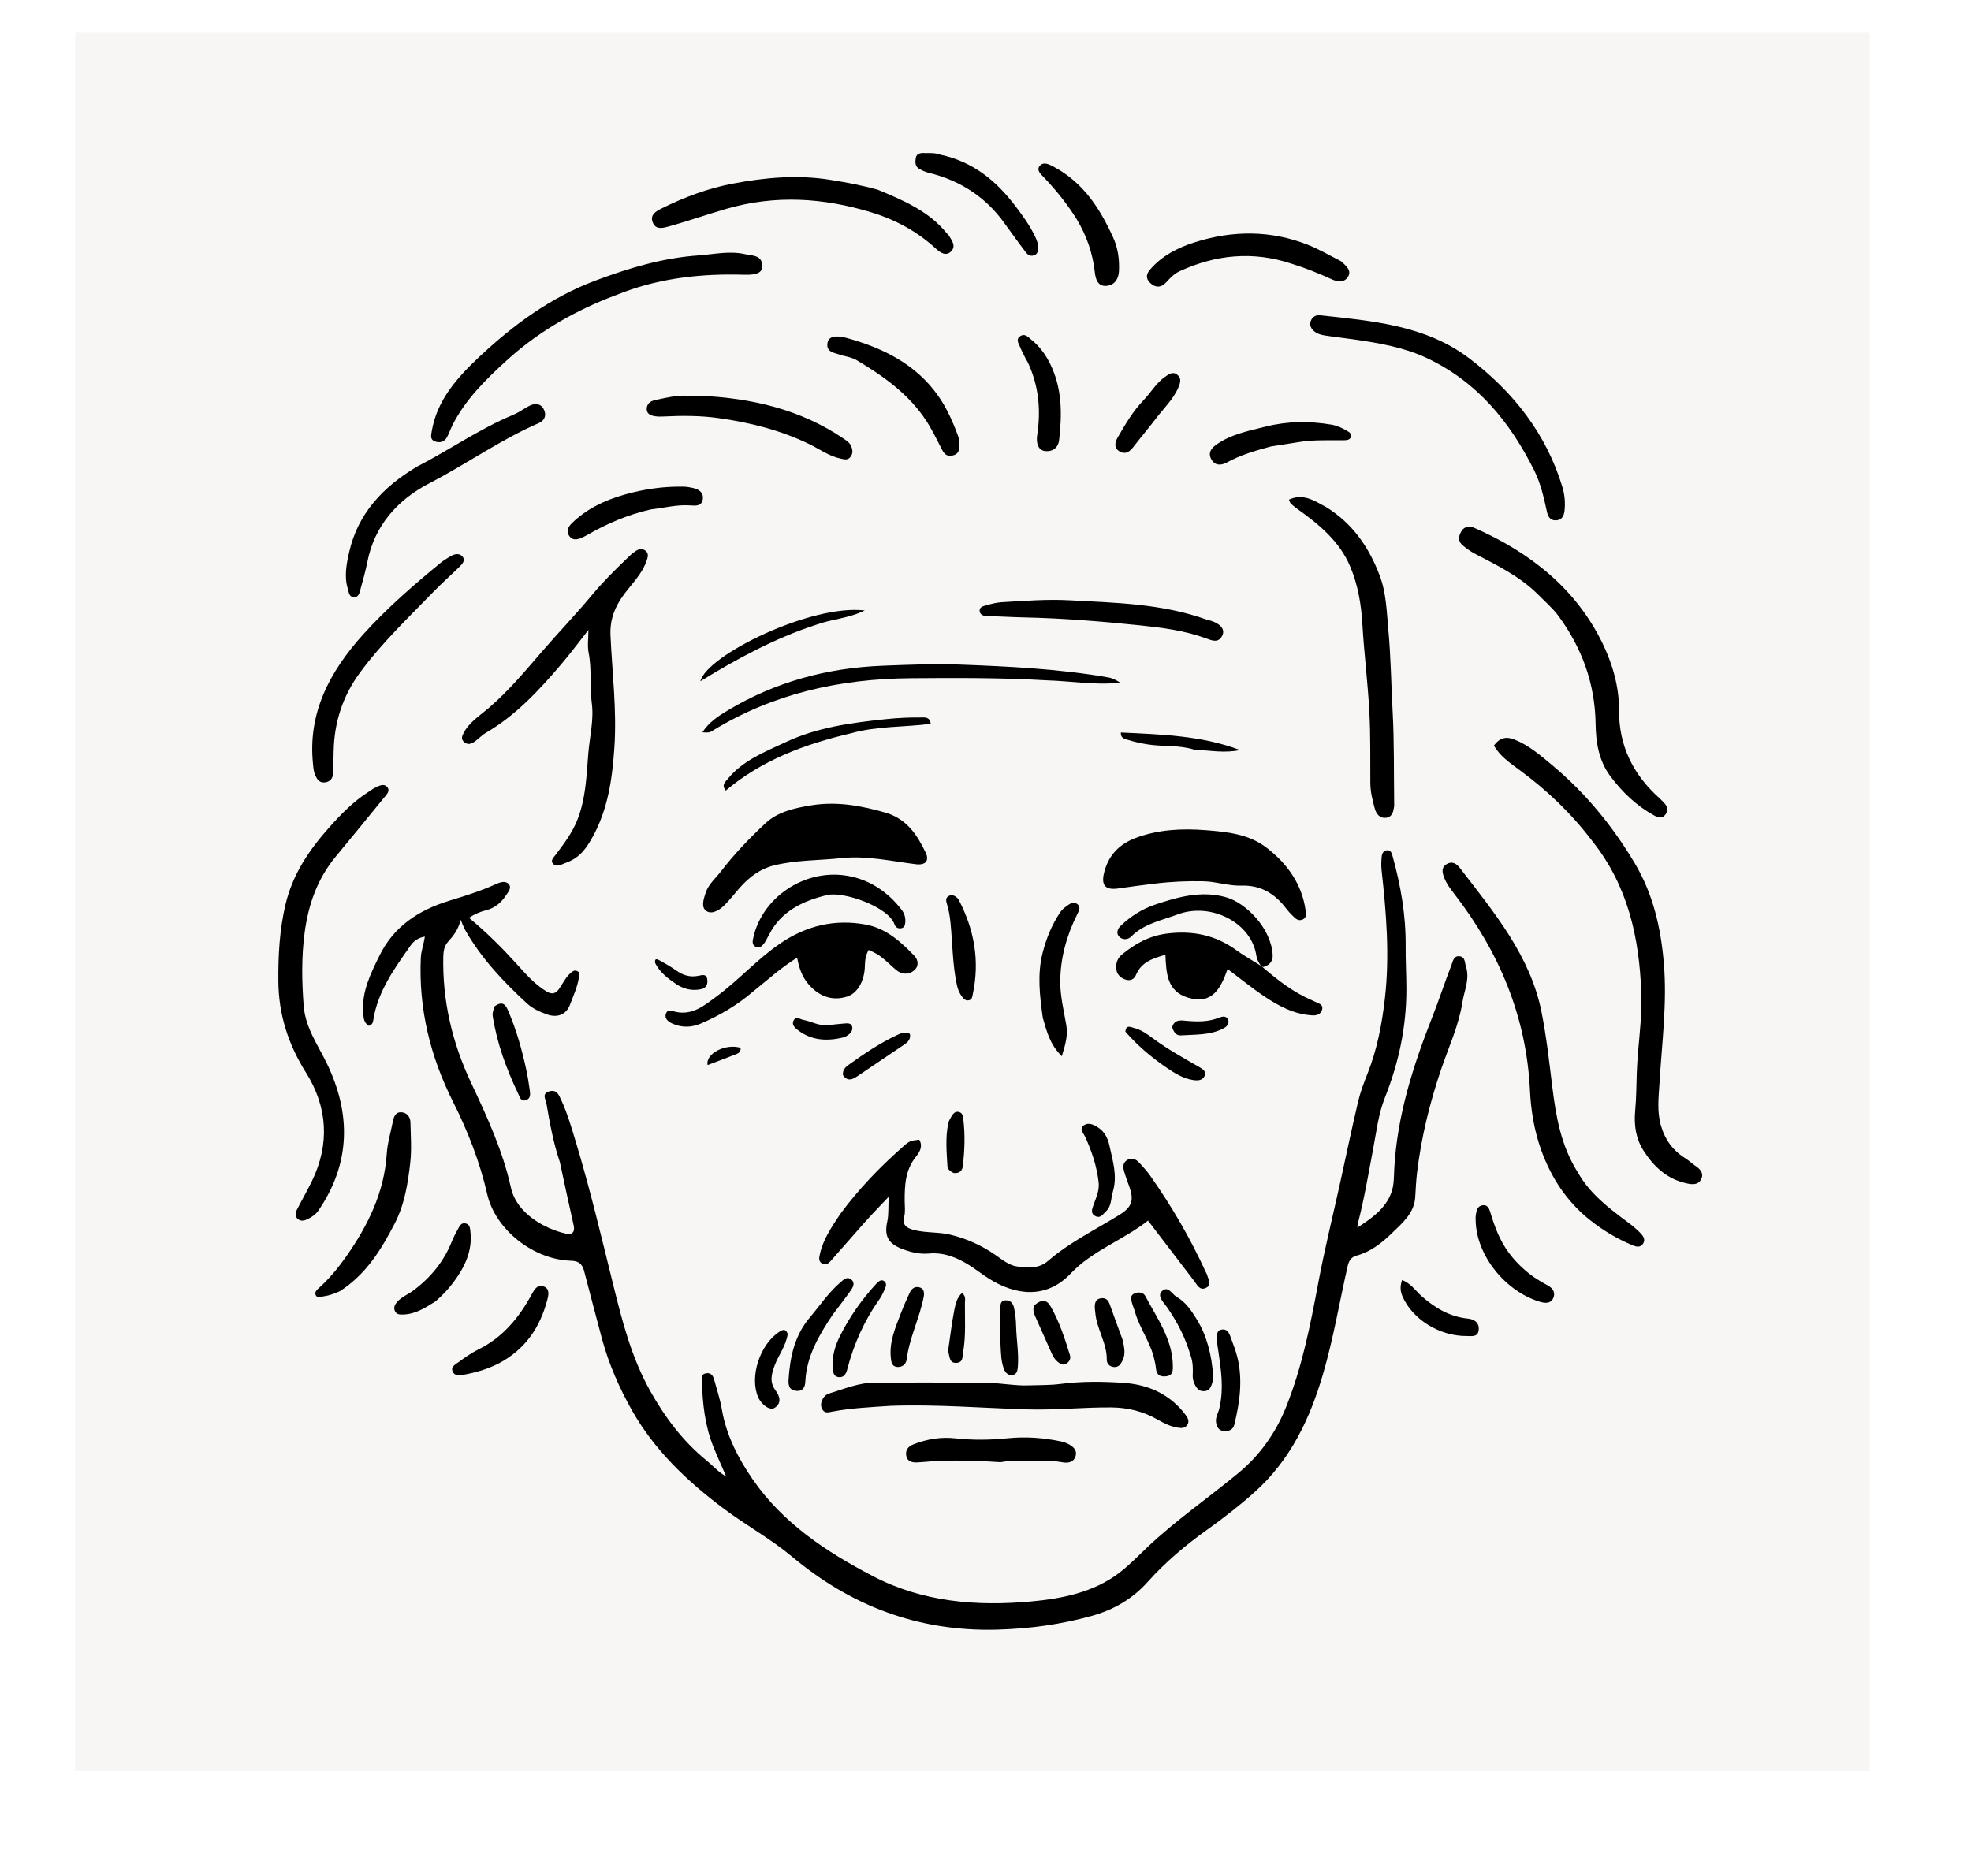
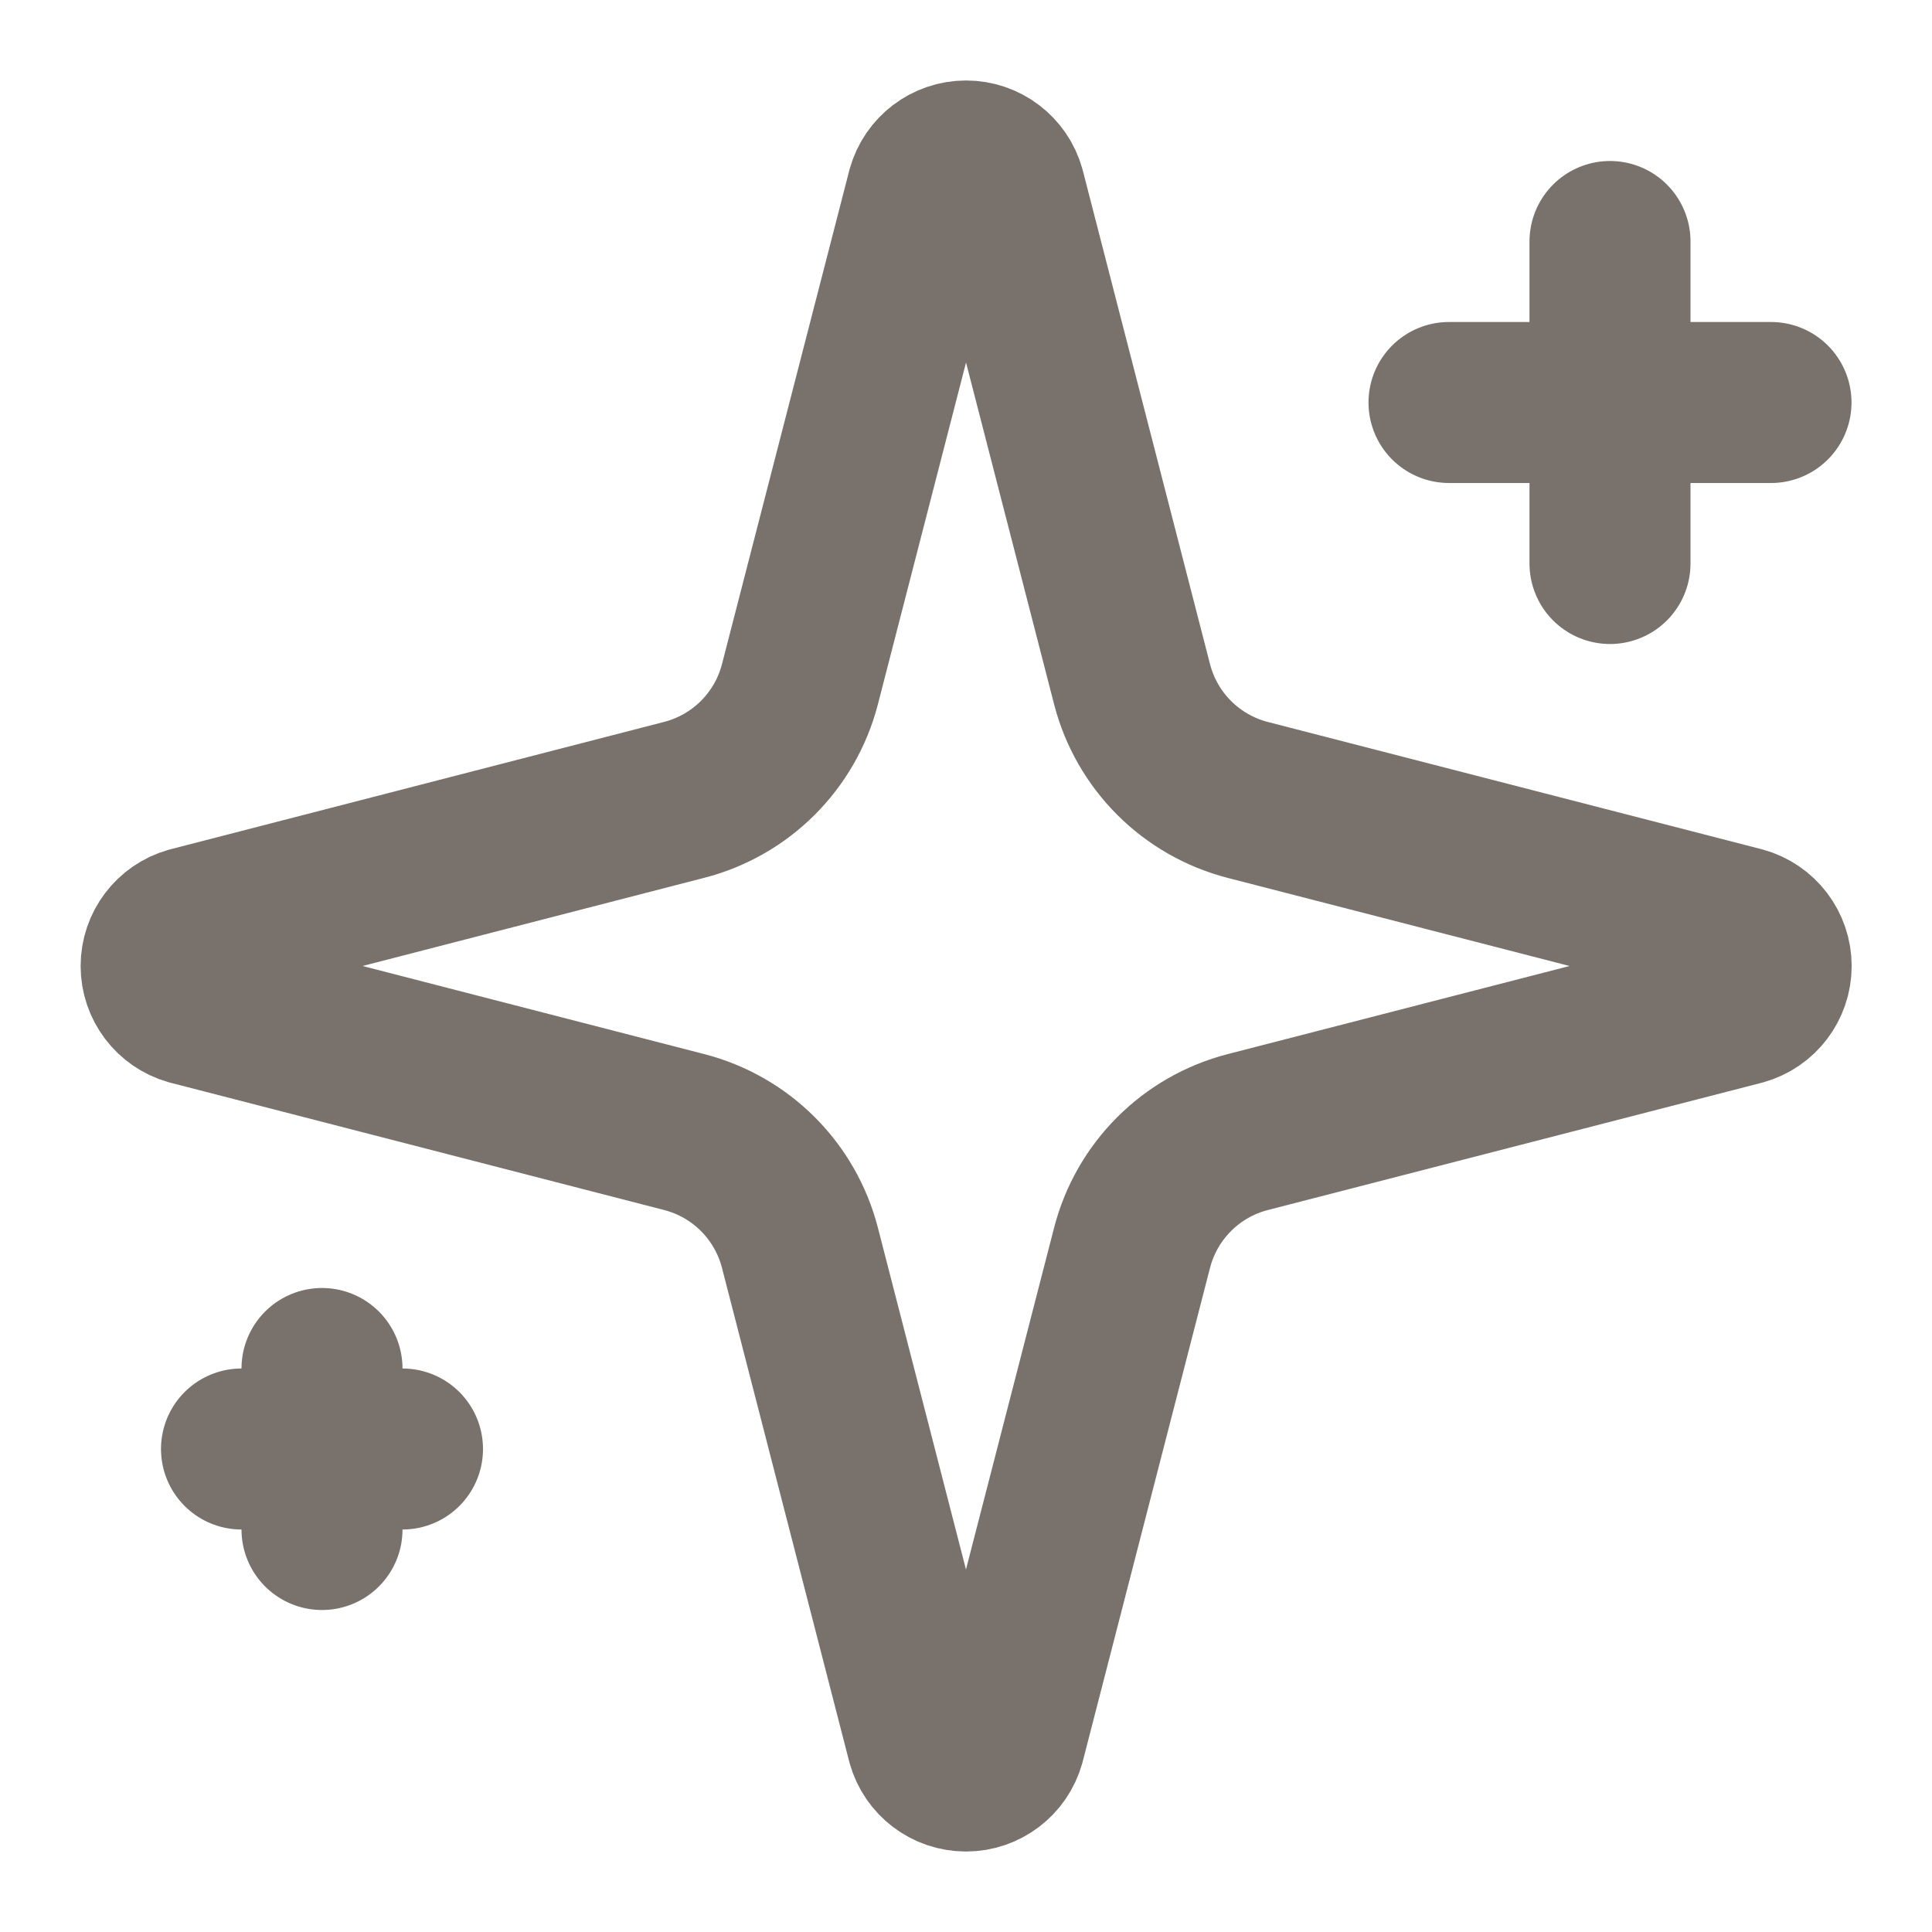
- <svg xmlns="http://www.w3.org/2000/svg" width="603" height="574" viewBox="0 0 603 574" fill="none">
-   <rect x="23" y="10" width="549" height="532" fill="#F7F6F4" />
-   <path d="M171.274 355.569C169.262 349.593 168.195 343.623 167.17 337.658C166.968 336.481 165.602 334.558 168.117 333.929C170.299 333.383 170.929 334.932 171.637 336.465C173.576 340.663 174.853 345.069 176.175 349.453C180.544 363.933 184.029 378.63 187.644 393.289C190.378 404.376 193.223 415.436 198.86 425.522C203.326 433.512 208.808 440.942 216.147 446.905C218.154 448.536 219.82 450.542 222.181 451.81C220.827 448.684 219.387 445.588 218.136 442.422C215.63 436.075 214.941 429.419 214.732 422.706C214.702 421.758 214.405 420.518 215.958 420.234C217.492 419.954 218.131 420.956 218.45 422.074C219.32 425.127 220.306 428.174 220.842 431.286C222.206 439.199 225.829 446.256 230.347 452.787C239.505 466.027 252.744 474.854 267.127 482.336C282.292 490.224 298.749 491.566 315.381 490.054C324.908 489.187 334.647 487.268 342.519 481.212C345.554 478.877 348.221 476.102 350.995 473.47C359.683 465.226 369.635 458.394 378.861 450.754C385.475 445.278 390.27 438.475 393.41 430.677C398.368 418.361 400.89 405.479 403.31 392.547C405.211 382.392 407.709 372.338 409.932 362.237C411.774 353.867 413.517 345.476 415.483 337.133C416.185 334.15 417.292 331.237 418.428 328.369C421.35 320.997 422.791 313.343 423.684 305.547C425.189 292.41 424.126 279.35 422.676 266.289C422.523 264.905 422.572 263.483 422.715 262.096C422.811 261.169 423.262 260.174 424.461 260.18C425.509 260.185 425.776 261.038 426.022 261.919C428.546 270.953 430.125 280.122 430.04 289.484C430 293.928 430.265 298.366 430.264 302.81C430.261 314.276 427.933 325.188 423.704 335.84C421.689 340.915 421.095 346.32 420.086 351.618C418.639 359.21 417.385 366.835 415.425 374.331C415.334 374.679 415.335 375.048 415.266 375.649C419.696 372.772 423.756 369.949 425.613 365.06C426.542 362.617 426.422 360.05 426.555 357.61C427.438 341.391 432.311 326.135 438.237 311.086C440.298 305.851 442.031 300.5 444.067 295.256C444.487 294.175 444.724 292.363 446.582 292.626C448.297 292.869 448.084 294.522 448.484 295.746C449.732 299.57 447.959 303.113 447.395 306.738C446.302 313.775 443.246 320.297 440.959 327.019C437.427 337.399 434.825 347.967 433.528 358.831C433.228 361.34 433.122 363.835 432.968 366.341C432.663 371.275 428.968 374.309 425.698 377.471C422.671 380.397 419.346 383.034 415.039 384.22C413.404 384.671 412.69 385.708 412.298 387.425C409.79 398.423 407.953 409.56 404.773 420.422C400.768 434.099 394.859 446.741 383.735 456.675C379.154 460.766 374.301 464.531 369.284 468.115C362.684 472.829 356.51 478.041 351.177 483.999C346.466 489.262 340.782 492.589 333.908 494.494C324.454 497.114 314.901 498.41 305.006 498.676C280.821 499.326 260.2 491.292 242.348 476.358C235.827 470.904 228.353 466.816 221.588 461.768C210.326 453.366 200.29 443.837 193.415 431.701C189.454 424.711 186.257 417.397 184.171 409.685C182.295 402.751 180.517 395.792 178.683 388.847C178.18 386.942 177.152 385.85 174.804 385.79C163.152 385.494 151.536 376.238 149.058 365.414C146.814 355.612 143.177 346.241 138.646 337.242C131.607 323.257 128.061 308.666 128.737 293.151C128.831 290.995 129.63 288.985 129.975 286.59C127.979 286.973 126.661 287.839 125.647 289.281C120.676 296.34 115.585 303.334 114.223 312.044C114.122 312.685 113.993 313.557 112.886 313.914C111.176 312.961 111.221 311.25 111.11 309.632C110.681 303.315 113.433 297.844 116.141 292.339C120.472 283.539 127.991 278.516 137.439 275.624C142.281 274.142 147.121 272.631 151.73 270.536C152.988 269.964 154.586 269.424 155.588 270.476C156.687 271.63 155.505 272.903 154.798 273.985C153.354 276.195 151.443 277.829 148.71 278.528C146.929 278.983 145.236 279.69 143.457 280.84C148.77 285.222 153.478 289.92 157.938 294.824C160.765 297.932 163.439 301.112 167.156 303.358C168.909 304.418 170.025 304.045 171.075 302.551C172.215 300.929 173.028 299.084 174.573 297.735C175.151 297.231 175.81 296.711 176.665 297.187C177.542 297.674 177.21 298.396 177.096 299.158C176.664 302.052 175.403 304.696 174.396 307.404C173.256 310.47 170.554 311.56 167.292 310.394C165.089 309.605 162.933 308.62 161.219 307.043C153.943 300.353 147.233 293.219 142.371 284.684C141.874 283.813 141.544 282.856 140.921 281.454C140.276 284.344 138.766 286.312 137.048 288.205C135.943 289.424 135.654 291.002 135.618 292.66C135.322 306.203 138.313 319.005 144.146 331.391C149.025 341.749 153.834 352.186 156.31 363.418C158.08 371.449 166.857 376.081 173.103 377.481C175.114 377.932 175.969 376.986 175.491 374.893C174.036 368.532 172.707 362.145 171.274 355.569H171.274Z" fill="black" />
-   <path d="M257.092 371.448C262.745 363.771 269.239 357.068 276.292 350.847C278.312 349.066 278.64 349.029 281.232 348.756C282.416 350.725 281.398 352.495 280.252 353.909C276.952 357.98 276.758 362.669 276.772 367.457C276.777 369.043 277.035 370.703 276.643 372.203C275.911 375.009 277.47 375.853 279.834 376.432C283.356 377.296 287.013 376.948 290.567 377.776C295.705 378.975 300.29 381.072 304.541 384.017C306.591 385.437 308.652 387.193 311.162 387.54C314.408 387.988 317.829 388.276 320.646 385.831C327.215 380.132 335.124 376.306 342.499 371.729C346.32 369.358 346.952 367.269 345.539 363.221C344.983 361.63 344.361 360.056 343.9 358.44C343.529 357.137 343.477 355.752 344.895 354.935C346.32 354.115 347.563 354.725 348.539 355.79C349.692 357.05 350.868 358.313 351.843 359.697C358.456 369.086 364.187 378.941 368.922 389.314C369.04 389.571 369.224 389.81 369.286 390.077C369.604 391.447 370.93 393.088 368.987 394.067C367.039 395.049 366.274 393.196 365.39 392.047C360.712 385.963 356.069 379.855 351.22 373.501C343.662 379.46 334.229 382.656 327.619 389.645C320.016 397.683 310.584 396.348 302.486 391.218C300.448 389.927 298.56 388.42 296.516 387.138C292.768 384.787 288.782 383.16 284.114 383.58C281.443 383.82 278.85 383.224 276.367 382.317C271.82 380.655 270.44 378.396 271.444 373.81C271.984 371.344 271.638 368.827 271.965 366.126C269.537 368.705 267.054 371.242 264.692 373.875C261.257 377.701 257.933 381.616 254.505 385.448C253.776 386.263 252.911 387.372 251.556 386.659C250.277 385.985 250.623 384.717 250.866 383.632C251.869 379.156 254.465 375.405 257.092 371.448ZM487.034 257.229C480.67 248.846 473.241 241.739 464.801 235.564C461.879 233.426 458.881 231.333 457.035 228.159C458.688 225.851 460.683 225.251 463.223 226.257C467.744 228.046 471.306 231.159 474.892 234.154C485.145 242.715 493.402 252.853 500.115 264.12C505.776 273.62 508.128 283.99 509.034 294.803C510.063 307.088 508.416 319.253 507.695 331.456C507.437 335.824 506.875 340.061 508.138 344.436C509.383 348.745 511.733 352.004 515.587 354.425C516.727 355.141 517.703 356.09 518.816 356.848C520.32 357.872 521.302 359.146 520.424 360.876C519.516 362.665 517.681 362.474 516.029 362.114C509.977 360.795 505.95 356.985 502.84 352.134C500.403 348.336 499.86 344.175 500.265 339.802C500.617 336.006 500.624 332.172 500.747 328.377C501.012 320.185 502.437 312.079 502.135 303.841C501.518 287.035 498.142 271.128 487.035 257.23L487.034 257.229ZM173.529 263.851C172.975 264.084 172.606 264.213 172.251 264.372C171.236 264.831 170.06 265.211 169.242 264.362C168.285 263.367 169.319 262.445 169.92 261.649C172.48 258.259 175.029 254.936 176.619 250.925C179.231 244.336 179.427 237.464 179.978 230.62C180.395 225.437 181.751 220.235 181.04 215.078C180.336 209.976 181.102 204.847 180.09 199.772C179.664 197.636 180.019 195.36 180.019 192.77C177.137 196.418 174.503 199.972 171.631 203.343C164.895 211.25 157.855 218.872 148.591 224.282C147.357 225.002 146.391 226.126 145.202 226.932C144.235 227.588 143.153 228.064 142.002 227.08C140.938 226.169 141.36 225.223 141.843 224.289C143.553 220.989 146.776 219.006 149.51 216.658C155.582 211.444 160.622 205.396 165.78 199.417C170.805 193.593 176.168 188.028 181.077 182.12C184.312 178.228 187.865 174.662 191.528 171.167C192.289 170.441 193.025 169.676 193.872 169.051C194.881 168.306 196.03 167.533 197.331 168.41C198.65 169.3 198.183 170.532 197.775 171.712C196.42 175.619 193.398 178.536 190.984 181.779C188.112 185.639 186.552 189.534 186.773 194.427C187.292 205.859 188.737 217.278 187.962 228.74C187.32 238.24 186.04 247.637 181.229 256.237C179.451 259.413 177.473 262.382 173.529 263.851ZM92.914 307.901C93.492 314.586 97.276 319.773 100.004 325.423C107.389 340.72 107.349 355.839 97.463 370.359C96.624 371.59 95.484 372.388 94.154 373.036C93.129 373.534 92.065 373.81 91.138 373.034C90.194 372.245 90.341 371.142 90.827 370.187C92.323 367.25 93.985 364.388 95.424 361.428C100.939 350.087 100.222 338.742 93.638 328.26C88.122 319.476 85.235 310.351 85.158 300.238C85.097 292.301 85.512 284.47 87.376 276.648C89.533 267.592 94.507 260.179 100.629 253.297C104.293 249.177 108.141 245.193 112.936 242.184C113.508 241.825 114.037 241.386 114.646 241.097C115.863 240.518 117.352 239.608 118.419 240.781C119.524 241.995 118.237 243.174 117.418 244.176C112.551 250.139 107.699 256.112 102.779 262.034C97.072 268.904 94.341 276.803 93.198 285.405C92.21 292.836 92.33 300.236 92.914 307.901ZM271.378 248.803C277.696 250.899 280.699 255.697 283.173 260.852C284.408 263.426 283.124 264.815 280.182 264.451C272.637 263.516 265.144 261.763 257.468 262.583C250.494 263.328 243.373 263.126 236.563 264.876C232.557 265.906 229.262 268.383 226.538 271.411C224.947 273.18 223.51 275.081 221.847 276.783C220.348 278.318 218.036 279.885 216.25 278.856C214.362 277.768 215.226 275.203 215.873 273.224C216.75 270.538 218.962 268.751 220.621 266.578C224.671 261.275 229.329 256.458 234.202 251.901C237.971 248.376 243.172 247.229 248.373 246.402C256.228 245.155 263.721 246.576 271.378 248.803ZM482.781 358.865C486.488 365.374 492.265 369.723 498.051 374.042C499.448 375.085 500.781 376.164 501.956 377.42C502.857 378.382 503.483 379.473 502.58 380.693C501.711 381.869 500.468 381.476 499.386 381.024C494.698 379.063 490.399 376.486 486.473 373.366C479.278 367.648 474.554 360.327 471.534 351.983C469.393 346.067 468.368 339.837 468.073 333.676C467 311.22 458.751 291.393 444.878 273.473C443.651 271.888 442.449 270.27 441.772 268.426C441.269 267.055 440.856 265.45 442.59 264.418C444.376 263.353 445.716 264.411 446.633 265.603C457.089 279.199 468.187 292.451 471.618 309.694C473.11 317.195 473.942 324.757 474.875 332.324C476.005 341.48 477.505 350.591 482.781 358.865ZM353.133 270.399C349.333 270.887 345.758 271.312 342.204 271.857C338.358 272.447 336.895 271.055 337.696 267.431C338.878 262.087 342.137 258.387 347.471 256.398C354.36 253.828 361.435 253.471 368.808 254.028C375.504 254.534 382.068 255.255 387.362 259.297C393.831 264.236 398.359 270.579 399.445 278.695C399.577 279.683 399.756 280.852 398.484 281.387C397.111 281.965 396.279 280.998 395.462 280.208C394.775 279.544 394.118 278.838 393.548 278.083C390.168 273.602 385.855 270.802 379.812 270.998C375.879 271.126 372.149 269.753 368.196 269.67C363.214 269.564 358.291 269.77 353.133 270.399ZM272.424 430.188C266.329 430.602 260.471 430.861 254.711 431.938C253.617 432.142 252.5 432.539 251.749 431.527C250.957 430.463 251.074 429.231 251.702 428.082C252.122 427.314 252.75 426.688 253.619 426.423C258.26 425.008 262.784 423.069 267.776 423.063C279.251 423.048 290.728 423.023 302.202 423.167C306.372 423.219 310.55 424.085 314.698 423.932C317.906 423.813 321.163 423.908 324.339 423.495C330.894 422.643 337.492 422.708 344.001 423.179C351.569 423.726 358.115 426.811 362.698 432.938C363.426 433.911 363.953 434.904 363.234 436.021C362.478 437.195 361.175 437.016 360.038 436.815C357.893 436.436 355.98 435.435 354.135 434.385C349.745 431.885 345.055 430.707 339.915 430.673C331.383 430.614 322.888 431.531 314.347 431.278C300.46 430.868 286.594 429.685 272.424 430.188ZM230.388 303.413C225.546 307.593 220.211 310.697 214.48 313.183C211.594 314.436 208.566 314.528 205.664 313.202C204.418 312.632 203.172 311.652 203.754 310.131C204.331 308.625 205.674 309.421 206.774 309.648C211.977 310.722 215.534 307.622 219.128 304.981C226.027 299.908 231.682 293.46 238.812 288.619C246.685 283.273 255.398 281.151 264.895 282.925C271.13 284.09 275.592 288.186 279.728 292.461C281 293.776 281.16 295.748 279.599 297C277.954 298.321 275.88 298.224 274.2 296.838C271.911 294.95 269.984 292.653 267.185 291.357C266.753 291.157 266.325 290.948 265.763 290.681C264.824 292.247 264.637 293.854 264.6 295.518C264.498 300.222 262.318 303.962 259.142 304.961C254.71 306.357 250.587 305.002 247.254 301.056C245.369 298.825 244.459 296.2 243.872 293.036C238.922 296.13 234.841 299.838 230.388 303.413ZM470.379 181.742C464.817 176.282 457.98 172.971 451.284 169.473C449.892 168.745 448.654 167.857 447.48 166.867C445.921 165.552 446.218 164.021 447.103 162.552C448.077 160.934 449.684 160.921 451.217 161.598C468.366 169.179 482.17 180.225 490.257 196.82C493.392 203.255 495.356 210.242 495.321 217.34C495.268 228.231 499.583 236.986 507.742 244.294C508.241 244.74 508.693 245.236 509.15 245.723C510.184 246.827 510.432 248.013 509.488 249.282C508.476 250.645 507.187 250.147 506.088 249.545C500.661 246.569 496.376 242.448 492.738 237.612C489.065 232.731 488.24 227.124 488.153 221.446C487.967 209.302 484.055 198.383 476.823 188.514C475.047 186.09 472.644 184.081 470.379 181.742ZM185.916 91.277C174.238 95.983 163.889 102.179 154.853 110.439C148.447 116.294 142.373 122.308 138.464 130.009C137.826 131.264 137.394 132.618 136.713 133.847C135.973 135.183 134.662 135.591 133.194 135.118C131.605 134.606 131.834 133.472 132.052 132.139C133.617 122.536 139.788 115.607 146.7 109.131C157.106 99.383 168.505 90.974 182.248 85.829C192.384 82.034 202.669 78.927 213.665 78.154C218.429 77.818 223.137 76.684 227.912 77.772C230.066 78.262 232.972 77.986 233.205 81.117C233.369 83.321 231.799 84.196 227.653 84.073C215.101 83.696 202.826 84.96 191.032 89.316C189.389 89.923 187.761 90.571 185.916 91.277ZM405.757 155.189C414.027 160.309 418.888 167.72 422.08 176.063C424.114 181.378 424.238 187.179 424.754 192.817C425.51 201.068 425.604 209.355 426.053 217.62C426.562 227 426.399 236.37 426.526 245.745C426.531 246.119 426.563 246.499 426.502 246.864C426.25 248.367 425.952 250.02 424.04 250.238C422 250.471 420.998 248.89 420.581 247.37C419.896 244.865 419.257 242.323 419.237 239.687C419.182 232.344 419.323 224.989 418.927 217.663C418.446 208.774 417.328 199.917 416.805 191.03C416.446 184.936 415.471 179.04 413.076 173.359C409.83 165.658 403.596 160.485 396.867 155.701C396.164 155.201 395.509 154.635 394.875 154.057C394.684 153.882 394.64 153.563 394.34 152.885C398.776 150.862 402.129 153.243 405.757 155.189V155.189ZM469.385 143.969C461.996 129.191 452.034 116.856 436.466 109.537C429.587 106.304 422.023 105.001 414.472 103.898C411.484 103.462 408.477 103.142 405.493 102.682C404.144 102.475 402.79 102.123 401.787 101.128C400.9 100.248 400.584 99.202 401.085 98.04C401.549 96.965 402.631 96.336 403.656 96.447C419.714 98.193 436.035 99.486 449.35 109.547C463.002 119.861 473.042 132.759 477.958 148.906C478.692 151.32 478.939 153.856 478.632 156.389C478.449 157.903 477.796 159.179 475.982 159.224C474.324 159.267 473.616 158.144 473.301 156.737C472.343 152.459 471.458 148.16 469.385 143.969ZM386.267 295.93C390.842 299.87 395.577 303.593 401.271 306.029C401.717 306.22 402.14 306.461 402.588 306.649C403.682 307.106 404.924 307.52 404.466 309.005C404.042 310.38 402.867 310.787 401.457 310.7C395.857 310.359 391.169 307.823 386.759 304.864C383.025 302.358 379.549 299.506 375.569 296.514C373.52 302.255 370.996 307.571 363.438 305.281C356.953 303.315 356.812 297.718 356.537 292.168C352.733 293.244 349.205 294.387 347.593 298.219C346.989 299.654 345.882 300.25 344.328 299.751C342.3 299.101 341.375 297.568 341.465 295.646C341.525 294.358 342.07 293.074 343.152 292.168C347.192 288.788 351.652 286.323 357.15 285.652C364.879 284.709 371.861 286.129 378.118 290.675C380.37 292.312 382.824 293.695 385.492 295.354C385.955 295.652 386.111 295.792 386.267 295.93ZM268.593 58.076C276.556 61.375 284.235 64.688 289.593 71.324C289.772 71.544 290.049 71.701 290.194 71.935C291.137 73.452 292.524 75.175 291.111 76.775C289.456 78.649 287.557 77.216 286.271 76.034C280.585 70.809 273.926 67.206 266.449 64.94C251.857 60.516 237.21 59.581 222.32 63.876C216.325 65.605 210.459 67.688 204.443 69.334C202.573 69.846 200.591 70.301 199.699 68.062C198.772 65.734 200.66 64.657 202.421 63.782C209.31 60.357 216.542 57.638 224.135 56.194C234.008 54.316 243.972 53.413 254.096 55.042C258.925 55.819 263.689 56.692 268.593 58.076ZM127.643 142.754C137.65 137.602 146.69 131.242 156.968 126.951C158.659 126.245 160.167 125.149 161.784 124.272C163.573 123.302 165.355 123.376 166.336 125.191C167.235 126.857 166.789 128.622 164.859 129.459C153.138 134.539 142.832 141.937 131.555 147.769C121.546 152.945 114.572 160.847 112.389 171.946C111.832 174.78 111.037 177.576 110.264 180.368C109.977 181.407 109.753 182.813 108.241 182.74C106.756 182.667 106.728 181.22 106.414 180.198C105.244 176.396 106.001 172.553 106.836 168.889C109.485 157.263 117.06 149.008 127.643 142.754ZM135.262 171.85C136.249 171.209 137.046 170.662 137.886 170.184C139.048 169.523 140.423 169.202 141.388 170.198C142.512 171.357 141.535 172.491 140.641 173.368C138.052 175.907 135.313 178.311 132.792 180.909C124.958 188.983 116.774 196.76 110.118 205.827C104.788 213.089 102.251 221.099 102.079 229.876C102.039 232.11 101.982 234.344 101.908 236.577C101.851 238.195 100.977 239.285 99.275 239.425C97.631 239.56 96.951 238.38 96.397 237.096C95.938 236.032 95.885 234.945 95.767 233.828C94.121 218.215 100.824 205.531 111.121 194.124C118.405 186.055 126.636 178.904 135.262 171.85H135.262ZM320.291 208.183C306.193 207.36 292.365 207.424 278.538 207.536C256.867 207.712 236.46 212.279 218.031 223.577C216.978 224.222 216.892 224.205 214.894 224.09C216.823 221.043 219.718 219.142 222.644 217.386C237.137 208.69 252.964 204.365 270.109 203.707C277.945 203.406 285.785 203.067 293.594 203.359C308.821 203.926 324.059 204.667 339.097 207.294C340.362 207.515 341.55 208.135 342.693 208.888C335.233 209.767 327.925 208.41 320.291 208.183ZM103.98 395.107C102.264 395.858 100.73 396.454 99.053 396.668C98.218 396.774 97.257 397.417 96.674 396.45C96.053 395.42 96.945 394.694 97.646 394.061C100.789 391.221 103.442 388.004 105.847 384.587C112.582 375.021 117.554 364.861 118.319 353.113C118.54 349.707 119.579 346.35 120.24 342.97C120.51 341.584 121.144 340.246 122.76 340.344C124.525 340.452 125.531 341.796 125.567 343.445C125.658 347.548 125.968 351.693 125.513 355.752C124.798 362.13 123.775 368.566 120.764 374.382C116.686 382.261 112.099 389.878 103.98 395.107ZM395.196 80.709C383.254 76.738 371.927 77.929 360.884 82.995C359.141 83.794 357.95 85.139 356.717 86.455C355.389 87.873 353.857 88.139 352.325 86.962C350.765 85.763 350.323 84.295 351.754 82.597C355.395 78.278 360.357 75.758 365.653 74.092C377.149 70.475 388.731 70.432 400.055 74.873C403.471 76.213 406.649 78.103 409.932 79.75C410.189 79.879 410.435 80.051 410.639 80.248C411.948 81.505 413.597 82.854 412.368 84.757C411.173 86.607 409.114 86.237 407.364 85.437C403.474 83.66 399.522 82.046 395.196 80.709ZM214.104 121.099C230.164 121.817 245.059 125.352 258.155 134.265C259.024 134.856 259.947 135.468 260.376 136.457C260.879 137.619 261.045 138.779 260.127 139.888C259.259 140.937 258.197 140.54 257.165 140.326C253.641 139.596 250.807 137.464 247.688 135.944C238.876 131.652 229.52 129.295 219.785 127.933C214.223 127.155 208.686 127.168 203.115 127.44C202.333 127.477 201.538 127.503 200.764 127.414C199.339 127.25 197.895 126.83 197.855 125.21C197.819 123.789 198.749 122.788 200.296 122.455C204.286 121.595 208.255 120.573 212.418 121.329C212.87 121.412 213.376 121.219 214.104 121.099ZM369.04 189.56C369.635 189.738 370.021 189.815 370.393 189.928C373.34 190.825 374.852 192.561 373.967 194.434C372.747 197.013 370.593 195.916 368.697 195.236C362.232 192.917 355.474 192.046 348.655 191.344C336.913 190.137 325.164 189.178 313.343 188.931C309.741 188.856 306.124 188.617 302.509 188.542C301.333 188.517 299.947 188.457 299.723 187.062C299.505 185.709 300.893 185.464 301.869 185.191C303.363 184.774 304.904 184.366 306.446 184.276C313.376 183.875 320.316 183.307 327.258 183.688C341.285 184.457 355.409 184.689 369.04 189.56ZM257.494 108.73C255.397 107.903 252.657 107.926 253.169 104.907C253.497 102.979 255.544 102.451 259.172 103.455C270.35 106.547 280.249 111.547 286.953 121.026C289.699 124.908 291.584 129.224 293.19 133.633C293.5 134.484 293.404 135.477 293.447 136.406C293.511 137.817 293.2 138.976 291.47 139.376C289.786 139.766 288.941 139.008 288.25 137.685C286.681 134.681 285.228 131.6 283.376 128.757C278.137 120.711 270.422 115.163 262.137 110.245C260.789 109.444 259.239 109.145 257.494 108.73ZM306.061 447.43C299.927 447.017 294.056 446.825 288.18 446.986C285.645 447.056 283.119 447.366 280.585 447.502C279 447.587 277.551 447.167 277.253 445.469C276.967 443.829 277.704 442.653 279.449 441.972C283.6 440.353 287.778 439.632 292.331 440.132C297.578 440.709 302.897 440.647 308.171 440.112C313.774 439.544 319.301 439.933 324.777 441.112C325.447 441.259 326.094 441.49 326.699 441.799C328.241 442.584 329.587 443.635 329.07 445.506C328.541 447.421 326.83 447.796 325.066 447.466C320.004 446.519 314.902 447.155 309.824 447C308.667 446.965 307.498 447.262 306.061 447.43Z" fill="black" />
-   <path d="M234 288.367C233.226 289.401 232.438 290.315 231.242 289.743C229.939 289.122 230.242 287.889 230.499 286.766C233.25 274.715 245.865 265.98 258.766 267.92C265.8 268.978 271.576 272.841 275.852 278.41C276.657 279.457 277.076 280.725 276.965 282.101C276.893 282.989 276.781 283.854 275.703 284.044C274.738 284.215 273.979 283.79 273.666 282.863C271.836 277.459 258.032 272.702 253.079 273.88C245.588 275.663 238.944 278.863 235.327 285.948C234.943 286.702 234.513 287.436 234 288.367ZM329.383 67.043C326.465 62.359 323.113 58.242 319.44 54.347C318.487 53.337 316.96 52.09 318.105 50.745C319.283 49.362 321.019 50.303 322.389 51.035C331.509 55.907 336.554 63.902 340.554 72.668C342.019 75.879 342.476 79.274 342.345 82.766C342.254 85.201 341.146 87.185 338.651 87.47C335.81 87.795 335.166 85.317 334.944 83.304C334.308 77.556 332.501 72.215 329.383 67.043ZM386.479 295.899C386.111 295.791 385.955 295.652 385.67 295.42C385.01 294.431 384.523 293.53 384.372 292.48C382.907 282.242 370.385 276.04 360.327 279.796C355.356 281.654 349.963 282.637 346.058 286.597C345.055 287.614 343.353 287.669 342.354 286.573C341.445 285.575 341.85 284.245 342.857 283.288C345.88 280.413 349.38 278.157 353.396 276.808C360.338 274.475 367.374 272.491 374.855 274.489C381.155 276.172 388.946 284.076 389.362 292.268C389.445 293.905 388.6 295.353 386.479 295.899ZM287.547 47.306C297.748 49.447 304.795 55.374 310.587 62.981C312.89 66.007 315.128 69.068 316.726 72.496C317.197 73.504 317.628 74.558 317.595 75.72C317.567 76.677 317.576 77.634 316.458 78.081C315.218 78.576 314.383 77.949 313.719 77.055C311.63 74.239 309.516 71.438 307.499 68.577C301.796 60.481 293.981 55.278 284.074 52.857C283.051 52.607 282.037 52.154 281.149 51.604C279.892 50.825 279.979 49.515 280.185 48.306C280.406 47.008 281.553 46.78 282.656 46.831C284.21 46.904 285.804 46.662 287.547 47.306ZM319.042 311.513C318.087 304.74 317.311 298.211 318.951 291.667C320.072 287.197 321.792 282.966 324.401 279.093C324.865 278.403 325.56 277.813 326.259 277.318C327.18 276.666 328.236 275.772 329.422 276.536C330.846 277.453 330.064 278.76 329.543 279.804C326.307 286.284 324.424 293.15 324.369 300.261C324.333 304.749 325.465 309.258 326.227 313.734C326.758 316.851 325.939 319.651 324.854 323.203C321.158 319.582 320.255 315.602 319.043 311.513H319.042ZM199.079 155.891C191.921 157.521 185.544 160.302 179.486 163.797C179.151 163.99 178.807 164.17 178.456 164.335C176.991 165.021 175.384 165.626 174.219 164.093C173.149 162.686 173.729 161.297 174.967 160.089C179.468 155.692 185.052 153.056 191.11 151.338C197.026 149.659 203.109 148.776 209.313 148.922C210.178 148.942 211.046 149.13 211.9 149.297C214.001 149.709 215.409 150.913 214.968 152.987C214.53 155.037 212.604 154.741 210.893 154.639C206.971 154.405 203.173 155.409 199.079 155.891ZM388.784 136.625C384.071 137.916 379.586 139.185 375.473 141.455C373.883 142.331 372.004 142.665 370.787 140.877C369.602 139.134 370.074 137.569 371.844 136.26C376.41 132.882 381.962 131.861 387.316 130.517C393.908 128.862 400.66 128.806 407.387 129.95C409.037 130.231 410.555 130.929 411.976 131.772C412.709 132.207 413.65 132.639 413.302 133.687C412.98 134.659 412.02 134.702 411.112 134.713C406.511 134.769 401.899 134.517 397.327 135.285C394.553 135.751 391.762 136.133 388.784 136.625ZM152.581 417.217C149.159 418.929 145.708 419.966 142.145 420.615C140.871 420.847 139.189 421.235 138.49 419.702C137.827 418.249 139.331 417.51 140.268 416.829C142.211 415.417 144.196 413.994 146.355 412.927C153.928 409.186 158.808 403.129 162.633 396.147C163.452 394.653 164.304 393.009 166.239 393.629C168.218 394.263 167.864 396.135 167.444 397.732C165.263 406.05 160.837 412.828 152.581 417.217ZM313.834 109.837C313.16 108.465 312.536 107.3 312.038 106.089C311.591 105.004 310.704 103.745 312.179 102.833C313.592 101.96 314.542 103.161 315.478 103.905C317.995 105.908 319.809 108.409 321.221 111.229C324.987 118.75 324.942 126.687 324.022 134.685C323.777 136.812 322.291 138.261 319.774 138.031C317.782 137.85 316.899 135.859 317.318 133.114C318.478 125.508 317.804 118.101 314.503 111.005C314.345 110.665 314.128 110.351 313.834 109.837ZM466.662 388.757C468.838 390.683 471.176 392.06 473.548 393.362C475.317 394.332 475.921 395.776 475.134 397.353C474.345 398.932 472.723 398.841 471.044 398.328C460.478 395.096 451.788 384.227 451.467 373.728C451.447 373.076 451.408 372.411 451.509 371.77C451.712 370.468 451.956 368.993 453.629 368.801C455.279 368.612 455.664 370.058 456.008 371.192C457.317 375.509 458.877 379.678 461.652 383.412C463.088 385.344 464.693 387.053 466.662 388.757ZM133.26 398.207C130.142 400.146 127.254 402.072 123.53 402.233C122.36 402.284 121.317 402.288 120.81 401.149C120.339 400.095 120.781 399.187 121.542 398.341C122.915 396.815 124.883 396.081 126.49 394.874C131.824 390.87 135.836 385.934 138.249 379.848C138.765 378.544 139.451 377.297 140.122 376.054C140.609 375.15 141.101 374.051 142.473 374.383C143.747 374.691 143.788 375.775 143.911 376.841C144.596 382.79 142.161 387.764 138.681 392.437C137.143 394.501 135.368 396.359 133.26 398.207ZM254.769 402.269C250.465 408.676 246.749 415.082 246.379 422.74C246.303 424.333 245.758 425.784 243.616 425.597C241.335 425.4 241.148 423.752 241.257 422.096C241.705 415.237 243.066 408.671 247.784 403.109C250.852 399.493 253.467 395.521 257.135 392.381C258.076 391.576 259.123 390.486 260.427 391.515C261.659 392.485 261.022 393.819 260.325 394.816C258.589 397.294 256.712 399.681 254.769 402.269ZM260.313 224.396C246.114 227.72 232.972 232.657 222.031 241.92C220.65 240.14 221.884 239.296 222.605 238.4C227.206 232.68 234.033 230.06 240.5 227.035C250.127 222.531 260.587 221.146 271.12 220.045C274.735 219.668 278.327 219.506 281.945 219.547C283.054 219.559 284.4 219.313 284.767 221.488C276.683 222.556 268.41 222.114 260.313 224.396ZM364.306 414.979C362.703 409.426 360.204 404.527 356.984 399.928C355.957 398.461 353.873 396.599 355.518 395.055C357.363 393.323 358.582 396.061 360.013 396.878C362.776 398.457 364.491 401.077 366.055 403.594C369.333 408.869 370.685 414.765 371.136 420.849C371.213 421.879 371.015 422.874 370.636 423.856C370.277 424.789 369.819 425.521 368.668 425.666C367.459 425.819 366.639 425.403 365.973 424.419C365.2 423.273 364.852 422.081 364.9 420.729C364.966 418.871 365.004 417.005 364.306 414.979ZM293.218 275.17C298.141 284.53 299.772 294.127 297.609 304.243C297.447 304.997 297.425 305.773 296.538 306.05C295.506 306.371 294.882 305.709 294.353 305.019C293.537 303.955 293.038 302.756 292.758 301.462C291.4 295.172 291.428 288.75 290.796 282.392C290.611 280.526 290.32 278.719 289.791 276.925C289.506 275.958 289.067 274.8 290.252 274.169C291.324 273.598 292.325 274.121 293.218 275.17ZM349.941 122.357C352.244 119.941 353.774 117.137 356.441 115.299C357.538 114.543 358.748 113.562 360.13 114.636C361.492 115.694 361.158 117.015 360.559 118.444C358.995 122.167 356.013 124.937 353.619 128.097C351.448 130.964 349.097 133.708 346.902 136.56C345.838 137.942 344.633 139.152 342.786 138.275C340.744 137.305 340.999 135.484 341.912 133.917C344.235 129.927 346.52 125.9 349.941 122.357ZM373.159 430.385C374.398 424.659 373.557 419.218 372.787 413.775C372.592 412.395 372.262 410.997 372.352 409.629C372.417 408.656 372.031 407.19 373.667 406.867C375.31 406.542 375.949 407.703 376.38 408.877C377.187 411.073 378.064 413.265 378.603 415.525C380.244 422.401 379.267 429.2 377.62 435.951C377.24 437.51 375.998 437.994 374.504 437.905C372.804 437.804 372.254 436.593 372.035 435.22C371.771 433.565 372.891 432.184 373.159 430.385ZM151.265 307.99C154.172 305.779 154.972 308.107 155.696 309.824C158.025 315.349 159.636 321.092 160.92 326.912C161.421 329.177 161.778 331.473 162.096 333.769C162.249 334.874 162.319 336.198 160.933 336.643C159.317 337.163 159.013 335.687 158.57 334.755C154.937 327.112 152.026 319.25 150.739 310.901C150.586 309.904 150.967 309.078 151.265 307.99ZM249.679 191.177C236.877 195.359 225.429 201.626 214.271 208.448C216.247 200.464 248.23 184.808 264.562 186.802C259.464 189.292 254.41 189.43 249.679 191.177ZM434.873 396.596C439.055 400.235 443.491 402.924 449.125 403.49C451.118 403.69 452.646 404.777 452.381 407.027C452.119 409.249 450.239 408.81 448.756 408.824C440.421 408.901 432.105 403.715 429.052 396.656C428.351 395.038 428.311 393.502 428.955 391.671C431.594 392.723 432.966 394.815 434.873 396.596ZM340.491 364.562C339.825 366.787 340.117 369.075 338.298 370.732C337.39 371.559 336.718 372.875 335.184 372.152C333.483 371.352 334.14 369.856 334.548 368.705C335.358 366.421 336.406 364.275 336.106 361.709C335.538 356.844 334.022 352.287 331.977 347.829C331.497 346.783 330.05 345.403 331.595 344.343C333.006 343.375 334.572 344.116 335.939 345.003C338.043 346.368 338.969 348.447 339.433 350.642C340.387 355.155 341.906 359.656 340.491 364.562ZM268.315 392.573C269.077 391.874 269.743 391.459 270.534 392.066C271.153 392.54 271.167 393.288 270.92 393.876C270.375 395.169 269.824 396.497 269.012 397.64C264.35 404.201 261.187 411.368 259.201 419.032C258.845 420.402 258.137 421.655 256.466 421.392C254.931 421.149 254.877 419.775 254.778 418.502C254.507 415.036 255.48 411.801 257.003 408.769C259.93 402.94 263.675 397.591 268.315 392.573ZM353.155 416.013C351.987 410.718 348.654 406.472 347.253 401.504C346.974 400.515 346.542 399.565 346.277 398.574C346.01 397.572 345.742 396.419 346.968 395.847C348.212 395.267 349.738 395.363 350.376 396.567C353.968 403.344 358.671 409.744 358.812 417.765C358.84 419.38 358.936 421.029 356.45 421.174C354.065 421.312 353.738 419.871 353.576 418.16C353.516 417.516 353.315 416.884 353.155 416.013ZM344.291 315.674C344.513 313.442 345.978 314.314 347.031 314.585C349.239 315.152 351.042 316.485 352.81 317.792C357.215 321.046 362.01 323.717 366.771 326.445C367.877 327.079 369.157 327.8 368.523 329.241C367.901 330.653 366.437 330.719 364.999 330.493C361.908 330.009 359.352 328.391 356.913 326.723C352.308 323.573 348.057 320.008 344.291 315.674ZM282.606 396.749C281.346 403.389 278.197 409.332 277.414 415.872C277.262 417.137 276.361 418.368 274.649 418.299C272.721 418.222 272.659 416.623 272.532 415.433C272.011 410.539 273.985 406.113 275.689 401.66C276.458 399.649 277.343 397.675 278.244 395.712C278.786 394.534 279.666 393.555 281.171 393.893C282.547 394.202 282.859 395.299 282.606 396.749ZM240.99 408.178C240.479 411.886 238.14 414.676 236.958 417.928C235.987 420.602 235.374 422.92 237.321 425.547C238.422 427.034 239.33 429.247 237.026 430.781C235.618 431.718 233.027 429.994 231.961 427.565C229.241 421.361 232.444 411.41 238.416 407.535C239.388 406.905 240.366 406.428 240.99 408.178ZM343.417 409.883C343.934 412.212 344.47 414.31 343.384 416.398C342.846 417.433 342.294 418.403 340.823 418.318C339.338 418.23 338.584 417.124 338.602 416.089C338.692 411.006 335.517 406.685 335.099 401.747C335.044 401.099 334.921 400.452 334.932 399.806C334.954 398.614 335.284 397.519 336.724 397.28C338.225 397.031 339.036 397.756 339.51 399.124C340.733 402.654 342.069 406.147 343.417 409.883ZM316.397 399.464C318.65 397.516 320.202 397.619 321.428 399.766C324.105 404.454 325.756 409.525 327.318 414.621C327.665 415.755 327.209 416.643 326.238 417.264C325.213 417.92 324.38 417.348 323.601 416.732C322.75 416.06 322.215 415.177 321.79 414.222C320.111 410.451 318.412 406.688 316.757 402.907C316.307 401.88 315.867 400.817 316.397 399.464ZM306.014 400.91C306.093 399.463 305.829 398.012 307.68 397.904C309.256 397.813 309.973 399.027 310.23 400.194C310.627 401.998 310.819 403.866 310.859 405.713C310.954 409.97 311.765 414.198 311.376 418.479C311.272 419.63 310.977 420.582 309.745 420.759C308.551 420.931 307.678 420.158 307.248 419.155C306.24 416.803 306.26 414.259 306.108 411.792C305.89 408.263 306.027 404.715 306.014 400.91ZM365.245 229.36C360.644 227.953 356.07 228.48 351.63 227.856C349.216 227.516 346.838 226.975 344.524 226.237C343.674 225.967 342.846 225.635 342.904 224.143C355.274 224.737 367.624 225.065 379.384 229.518C374.722 230.527 370.118 229.651 365.245 229.36ZM257.904 329.013C257.688 327.237 258.855 326.387 259.924 325.627C264.475 322.388 269.096 319.239 274.217 316.838C275.529 316.222 276.851 315.512 278.38 316.373C278.691 317.901 277.819 318.845 276.646 319.638C271.86 322.876 267.081 326.123 262.277 329.337C260.85 330.292 259.352 331.07 257.904 329.013ZM291.768 358.945C290.64 358.427 289.902 357.765 289.848 356.762C289.609 352.405 289.187 348.035 290.124 343.705C290.296 342.912 290.753 342.148 291.205 341.445C291.663 340.735 292.244 340.017 293.308 340.252C294.347 340.481 294.562 341.278 294.674 342.162C295.303 347.081 295.146 351.997 294.543 356.9C294.383 358.199 293.588 359.135 291.768 358.945ZM290.161 412.602C290.758 408.503 291.218 404.631 291.972 400.811C292.325 399.024 292.735 397.089 294.313 395.66C295.598 396.665 295.215 397.762 295.206 398.71C295.16 403.725 295.534 408.752 294.658 413.748C294.417 415.121 294.713 416.825 292.76 417.031C290.524 417.266 290.561 415.361 290.202 413.962C290.111 413.608 290.161 413.221 290.161 412.601V412.602ZM253.248 313.694C255.157 313.516 256.8 313.293 258.451 313.177C259.314 313.116 260.379 313.046 260.684 314.071C260.931 314.899 260.582 315.782 259.908 316.362C259.346 316.847 258.64 317.309 257.92 317.48C253.059 318.636 248.392 318.427 244.264 315.337C243.261 314.586 242.116 313.639 242.762 312.319C243.494 310.824 244.882 311.945 245.893 312.123C248.277 312.543 250.424 313.956 253.248 313.694ZM358.604 314.34C359.312 311.711 361.602 312.261 363.16 312.386C366.518 312.657 369.737 312.702 372.902 311.426C373.872 311.035 375.163 310.725 375.69 311.982C376.19 313.174 375.465 314.072 374.299 314.687C370.208 316.843 365.667 316.525 361.253 316.831C359.793 316.932 359.086 315.777 358.604 314.34ZM200.452 294.728C200.139 293.161 201.035 293.457 201.721 293.841C203.481 294.827 205.254 295.82 206.892 296.976C208.96 298.436 211.136 299.12 213.698 298.584C214.831 298.347 216.165 297.949 216.383 299.68C216.559 301.078 216.201 302.31 214.519 302.682C211.672 303.311 209.035 302.605 206.758 301.054C204.311 299.389 201.916 297.584 200.452 294.728ZM226.573 320.629C226.687 321.697 226.088 322.229 225.374 322.513C222.446 323.68 219.486 324.774 216.491 325.911C215.726 322.432 221.997 319.215 226.572 320.629H226.573Z" fill="black" />
+ <svg xmlns="http://www.w3.org/2000/svg" width="24" height="24" viewBox="0 0 24 24" fill="none" stroke="#78716c" stroke-width="2" stroke-linecap="round" stroke-linejoin="round" class="lucide lucide-sparkles-icon lucide-sparkles">
+   <path d="M9.937 15.5A2 2 0 0 0 8.5 14.063l-6.135-1.582a.5.5 0 0 1 0-.962L8.5 9.936A2 2 0 0 0 9.937 8.5l1.582-6.135a.5.5 0 0 1 .963 0L14.063 8.5A2 2 0 0 0 15.5 9.937l6.135 1.581a.5.5 0 0 1 0 .964L15.5 14.063a2 2 0 0 0-1.437 1.437l-1.582 6.135a.5.5 0 0 1-.963 0z" />
+   <path d="M20 3v4" />
+   <path d="M22 5h-4" />
+   <path d="M4 17v2" />
+   <path d="M5 18H3" />
</svg>
